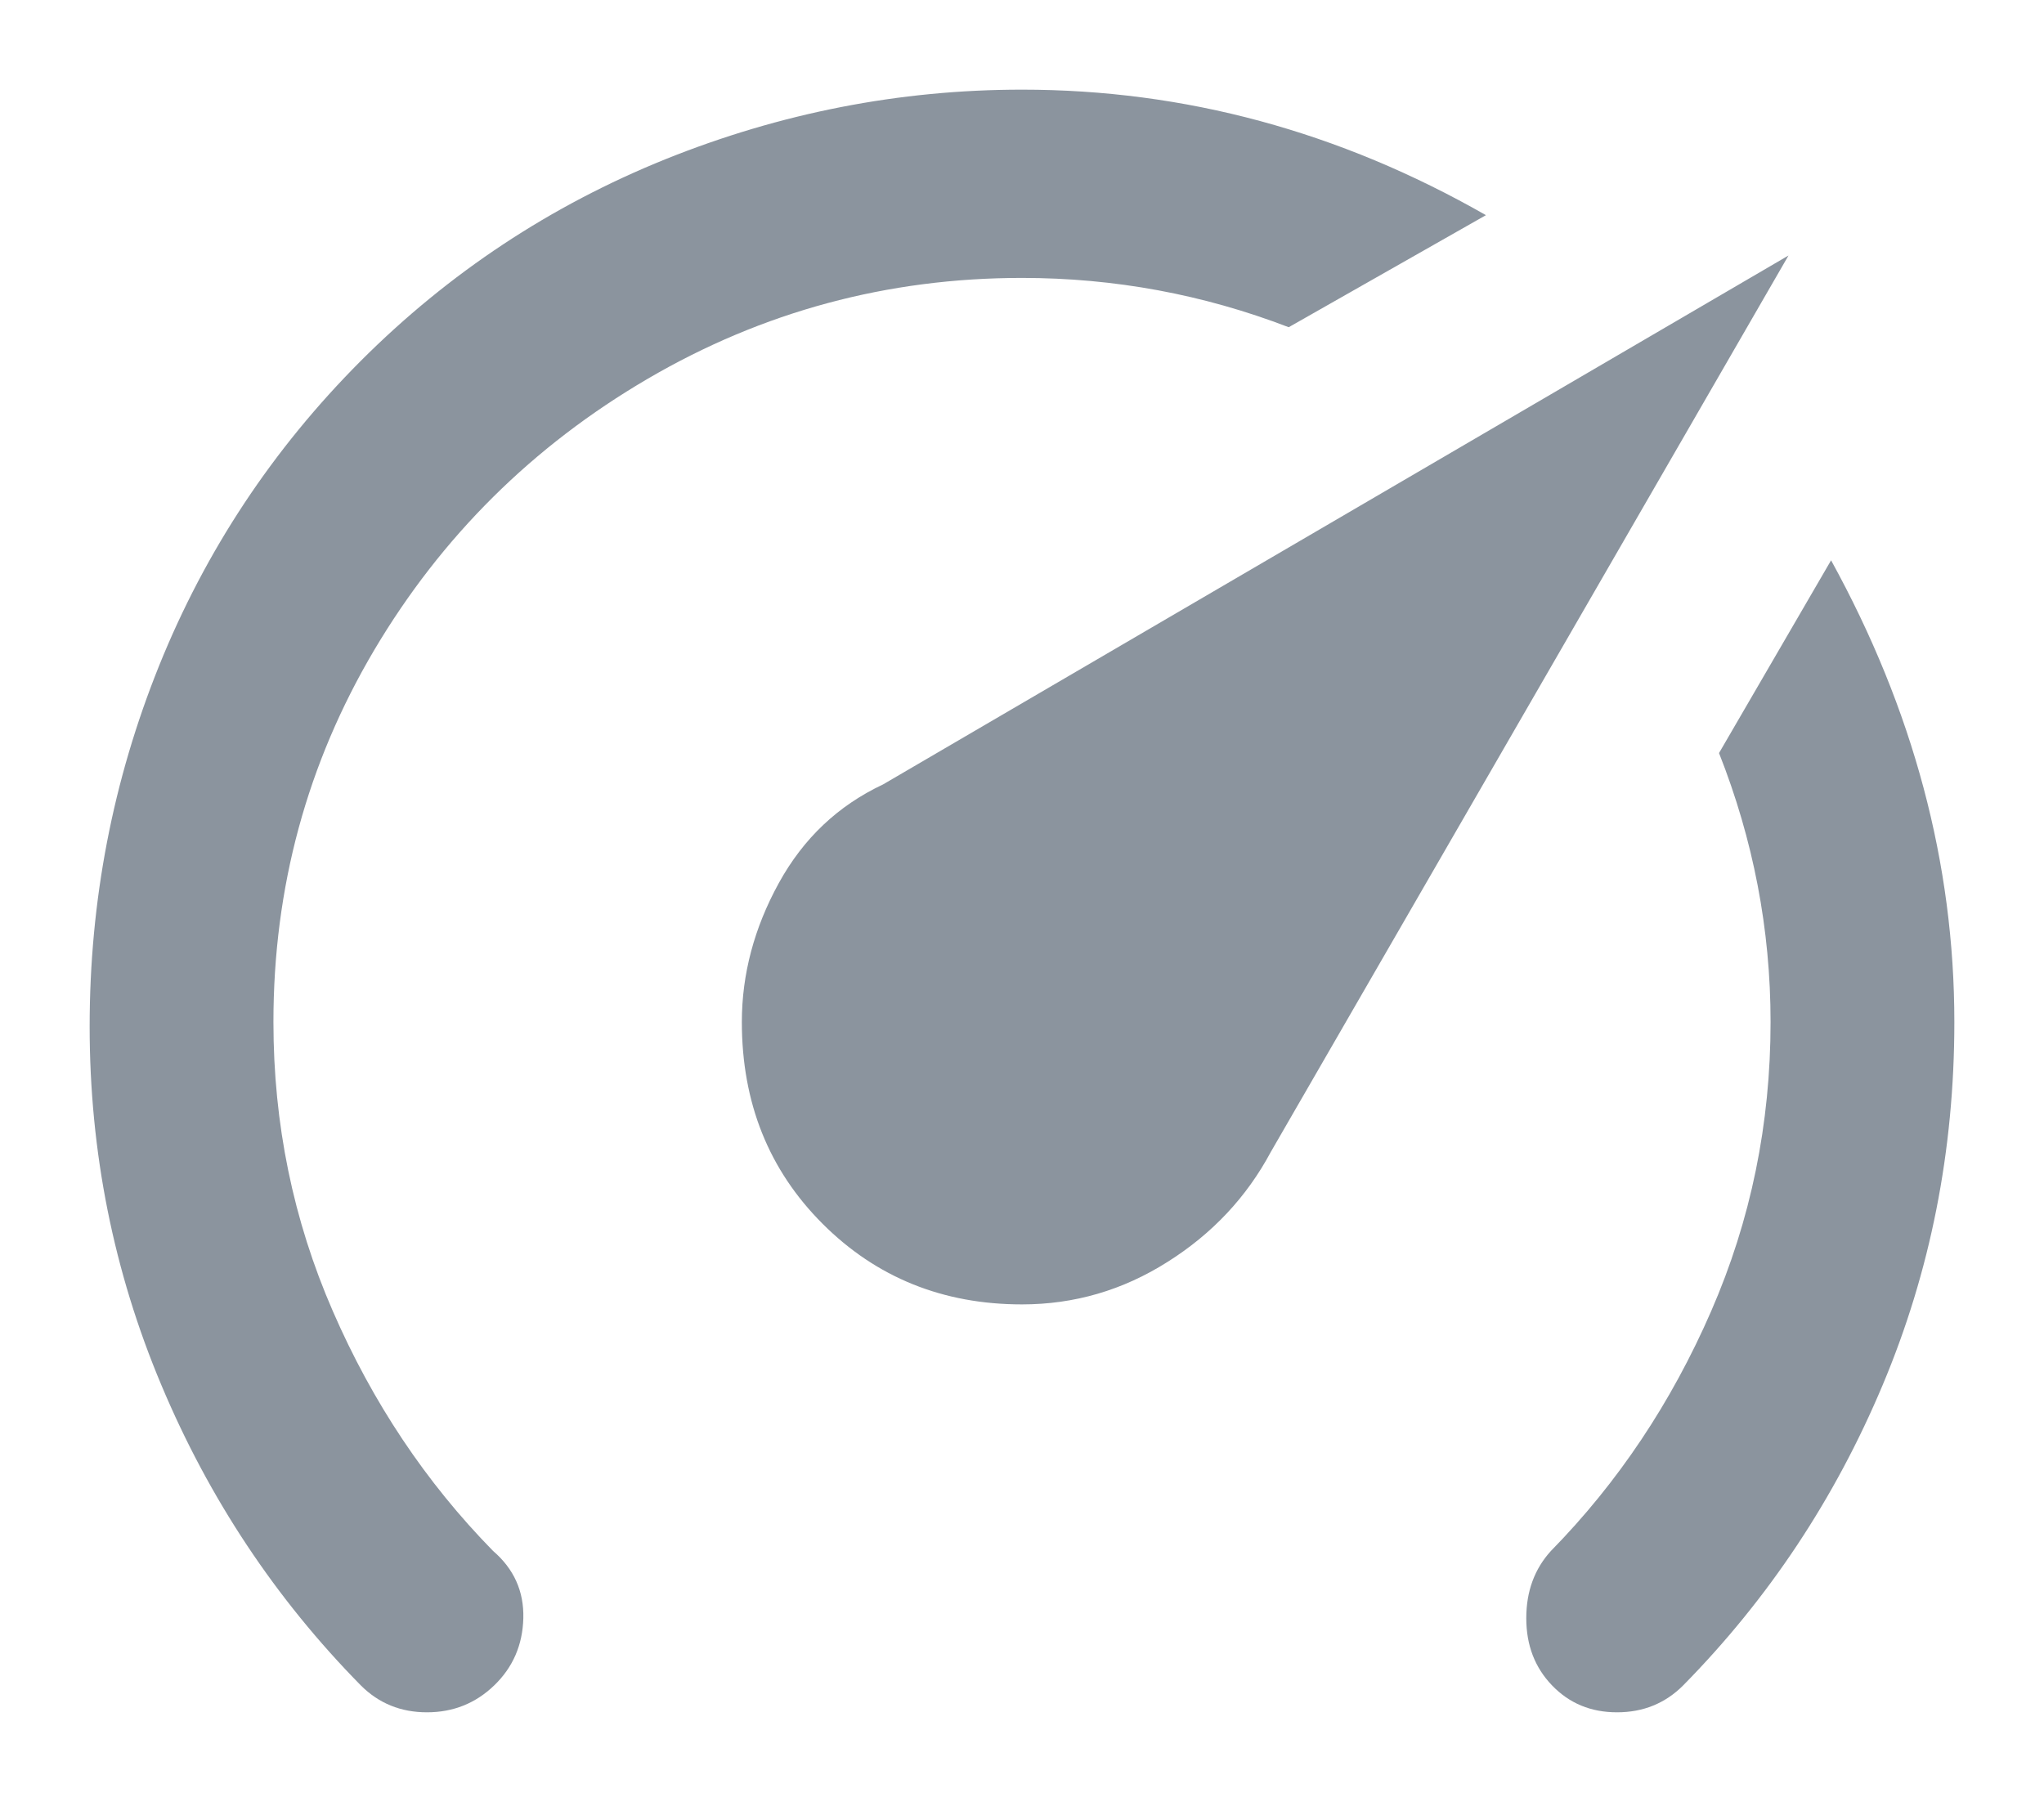
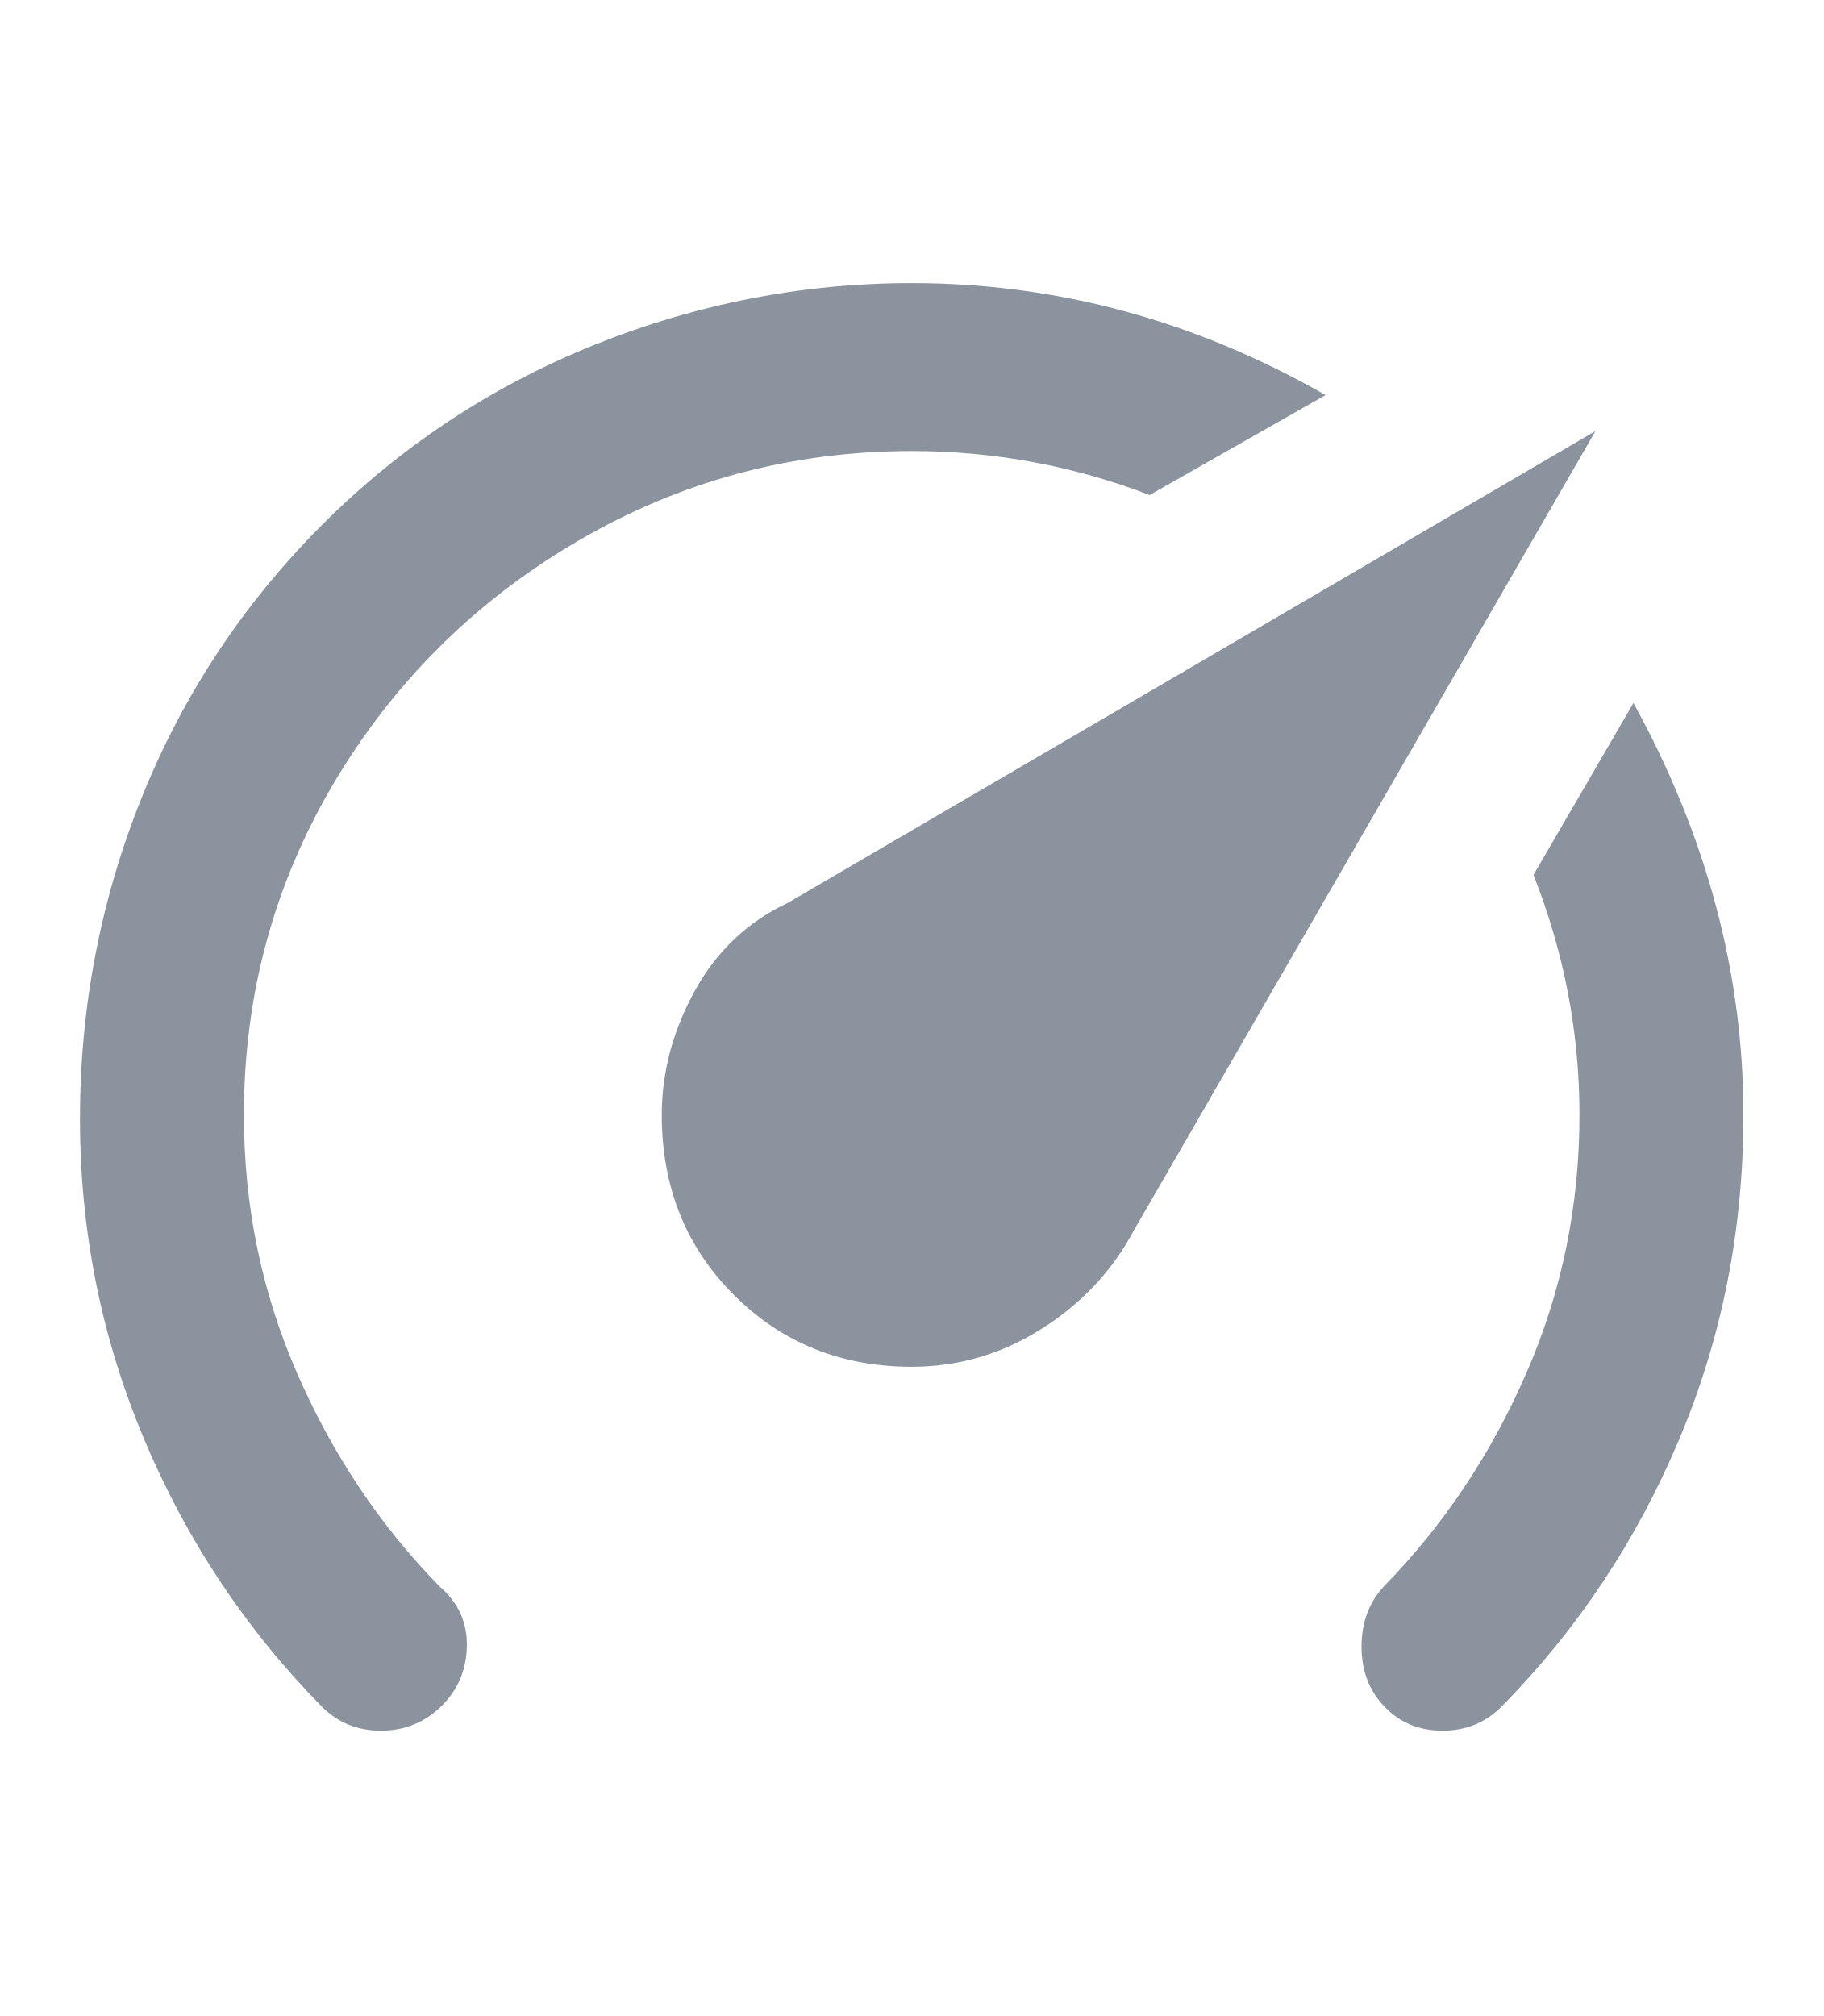
- <svg xmlns="http://www.w3.org/2000/svg" viewBox="-4 25.8 91.2 80.4" height="20" role="img" aria-label="speedometer">
+ <svg xmlns="http://www.w3.org/2000/svg" viewBox="-4 15.64 91.2 100.83" height="20" role="img" aria-label="speedometer">
  <path fill="#8b949e" fill-rule="evenodd" d="M41.6 84C38.07 84 35.1 82.8 32.7 80.4C30.3 78 29.1 75 29.1 71.4C29.1 69.27 29.65 67.2 30.75 65.2C31.85 63.2 33.4 61.74 35.4 60.8L75.8 37.2L52.7 77.2C51.63 79.2 50.1 80.84 48.1 82.1C46.1 83.37 43.93 84 41.6 84ZM41.6 29.8C48.87 29.8 55.77 31.67 62.3 35.4L53.5 40.4C49.7 38.94 45.73 38.2 41.6 38.2C35.6 38.2 30.03 39.7 24.9 42.7C19.77 45.7 15.7 49.74 12.7 54.8C9.7 59.87 8.2 65.4 8.2 71.4C8.2 75.94 9.08 80.24 10.85 84.3C12.62 88.37 15 91.94 18 95L18 95C18.93 95.8 19.38 96.8 19.35 98C19.32 99.2 18.88 100.2 18.05 101C17.22 101.8 16.22 102.2 15.05 102.2C13.88 102.2 12.9 101.8 12.1 101L12.1 101C8.3 97.14 5.33 92.67 3.2 87.6C1.07 82.54 0 77.2 0 71.6C0 66 1.03 60.64 3.1 55.5C5.17 50.37 8.17 45.84 12.1 41.9C16.03 37.97 20.57 34.97 25.7 32.9C30.83 30.84 36.13 29.8 41.6 29.8ZM83.2 71.4C83.2 77.14 82.13 82.54 80 87.6C77.87 92.67 74.9 97.14 71.1 101L71.1 101C70.3 101.8 69.32 102.2 68.15 102.2C66.98 102.2 66.02 101.8 65.25 101C64.48 100.2 64.1 99.2 64.1 98C64.1 96.8 64.47 95.8 65.2 95L65.2 95C68.2 91.94 70.58 88.37 72.35 84.3C74.12 80.24 75 75.94 75 71.4C75 67.27 74.23 63.27 72.7 59.4L77.7 50.8C81.37 57.47 83.2 64.34 83.2 71.4Z" />
</svg>
